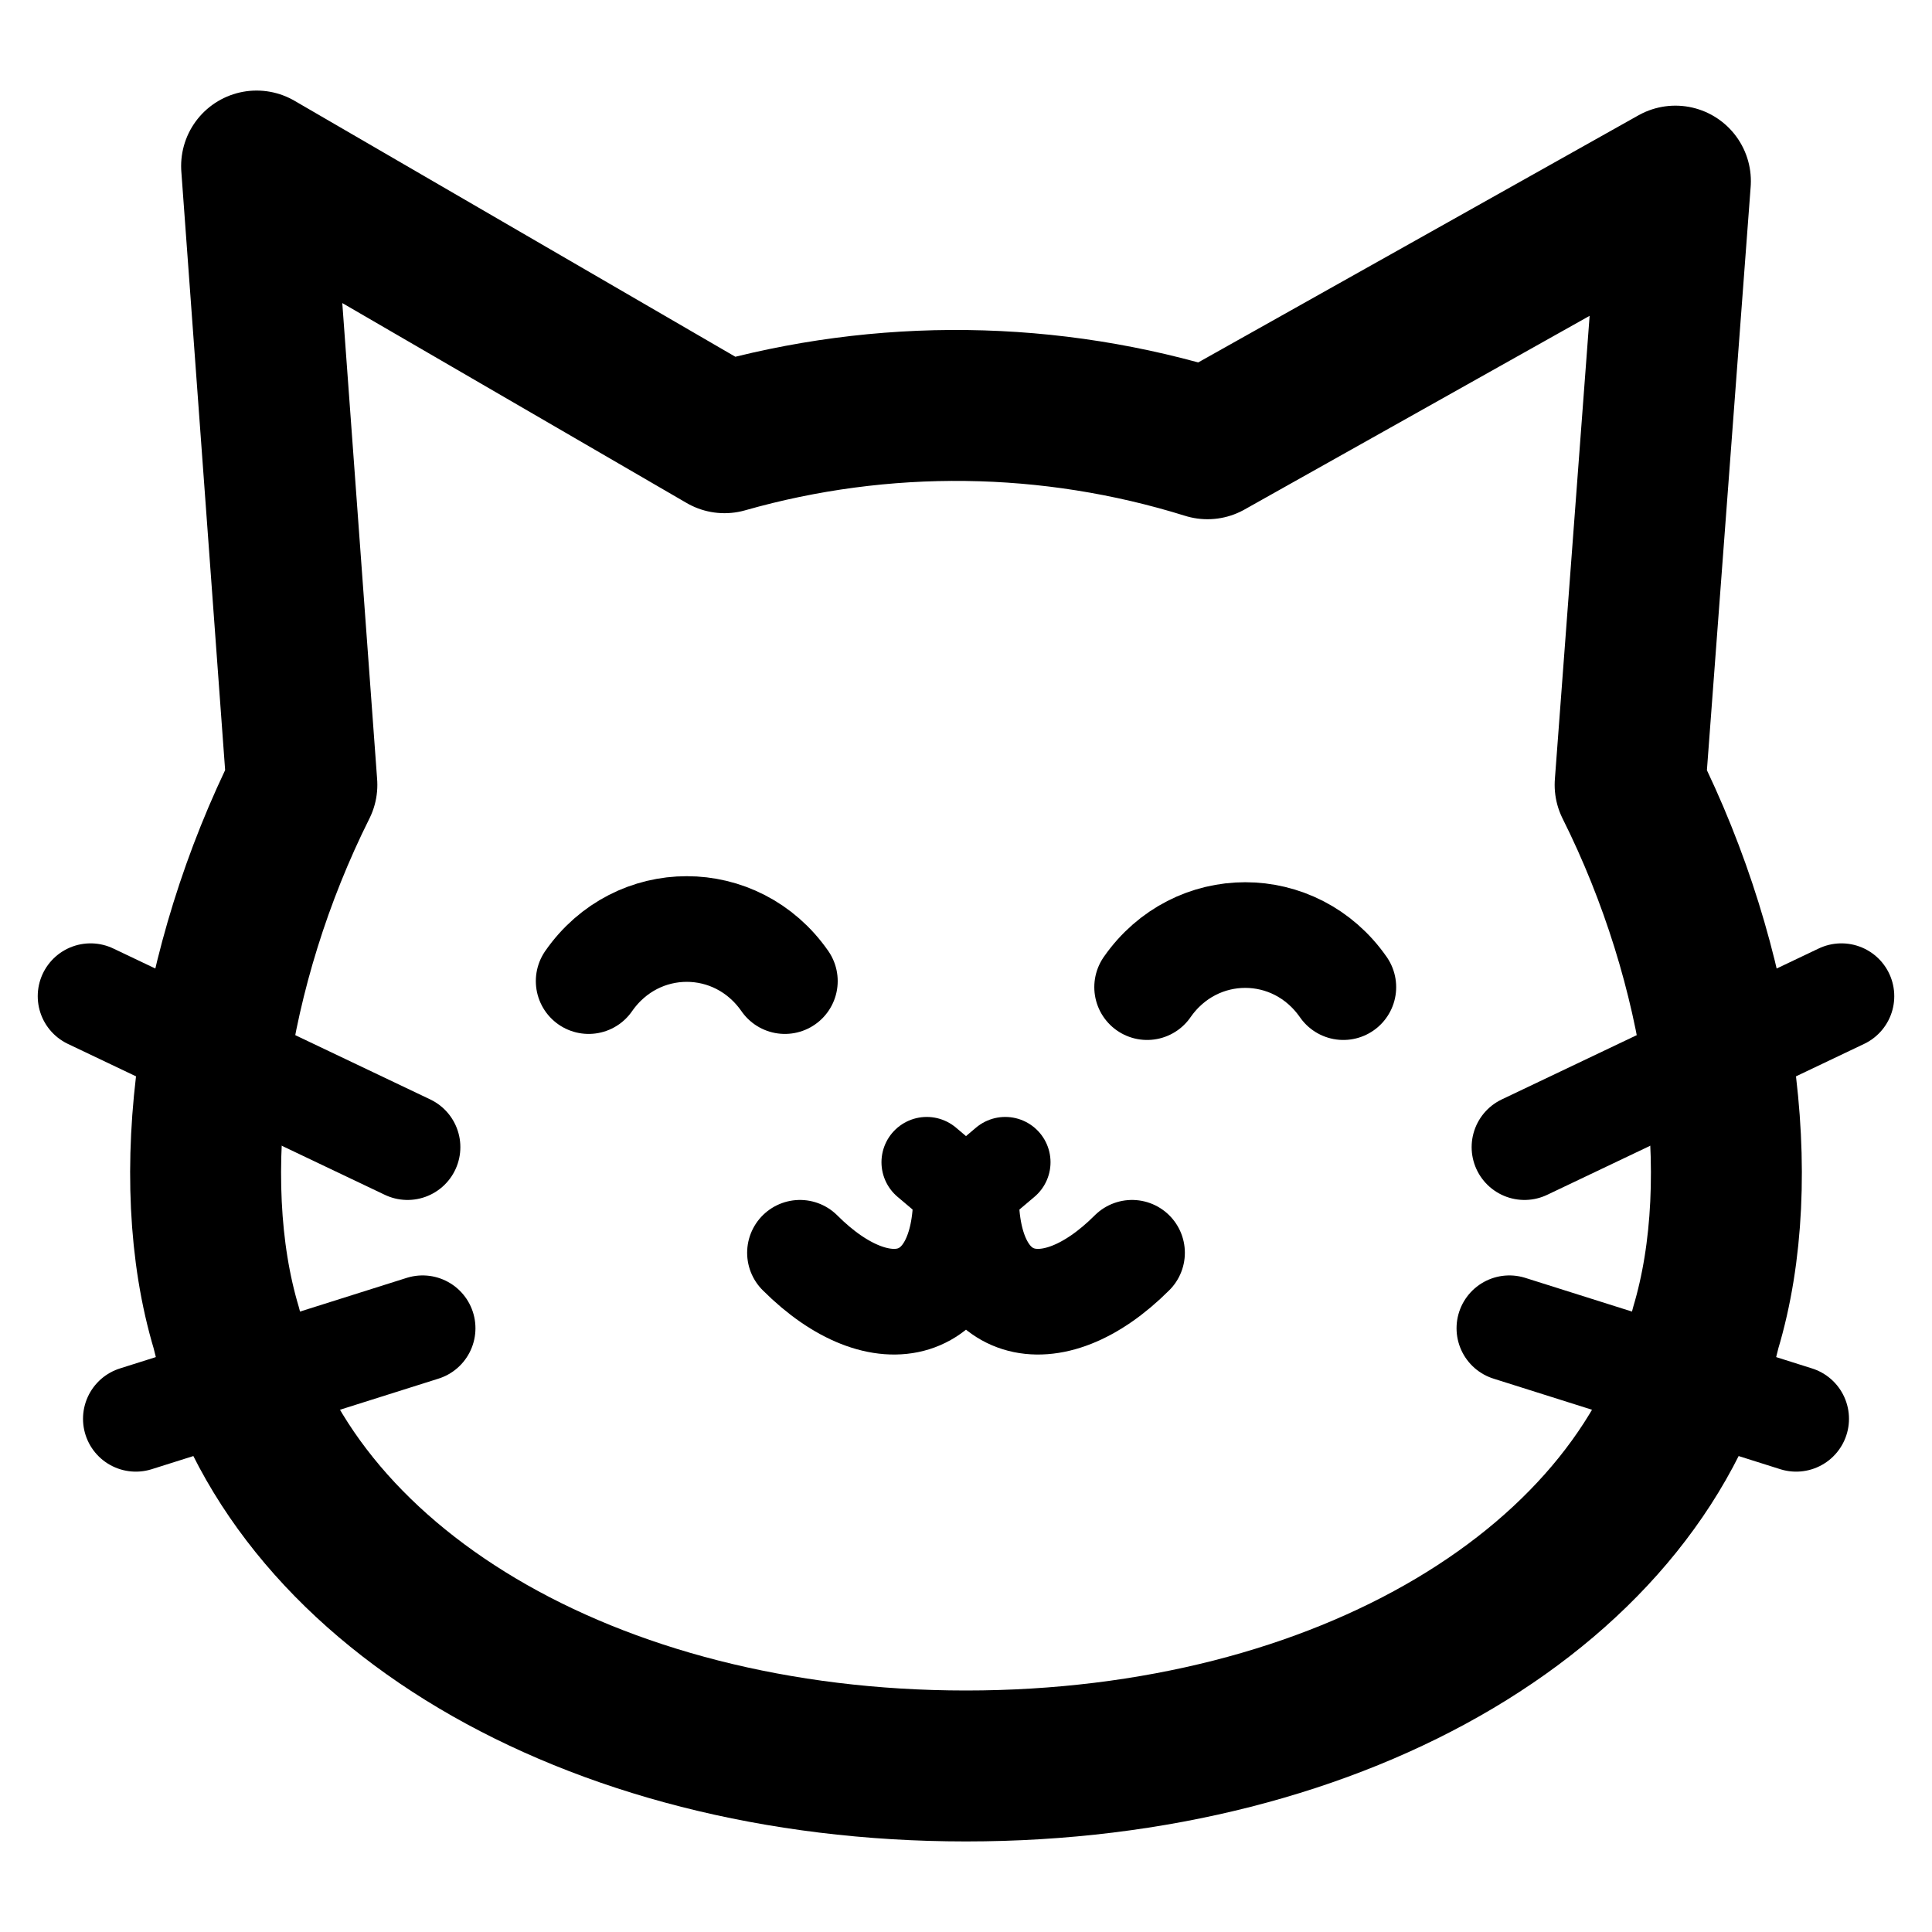
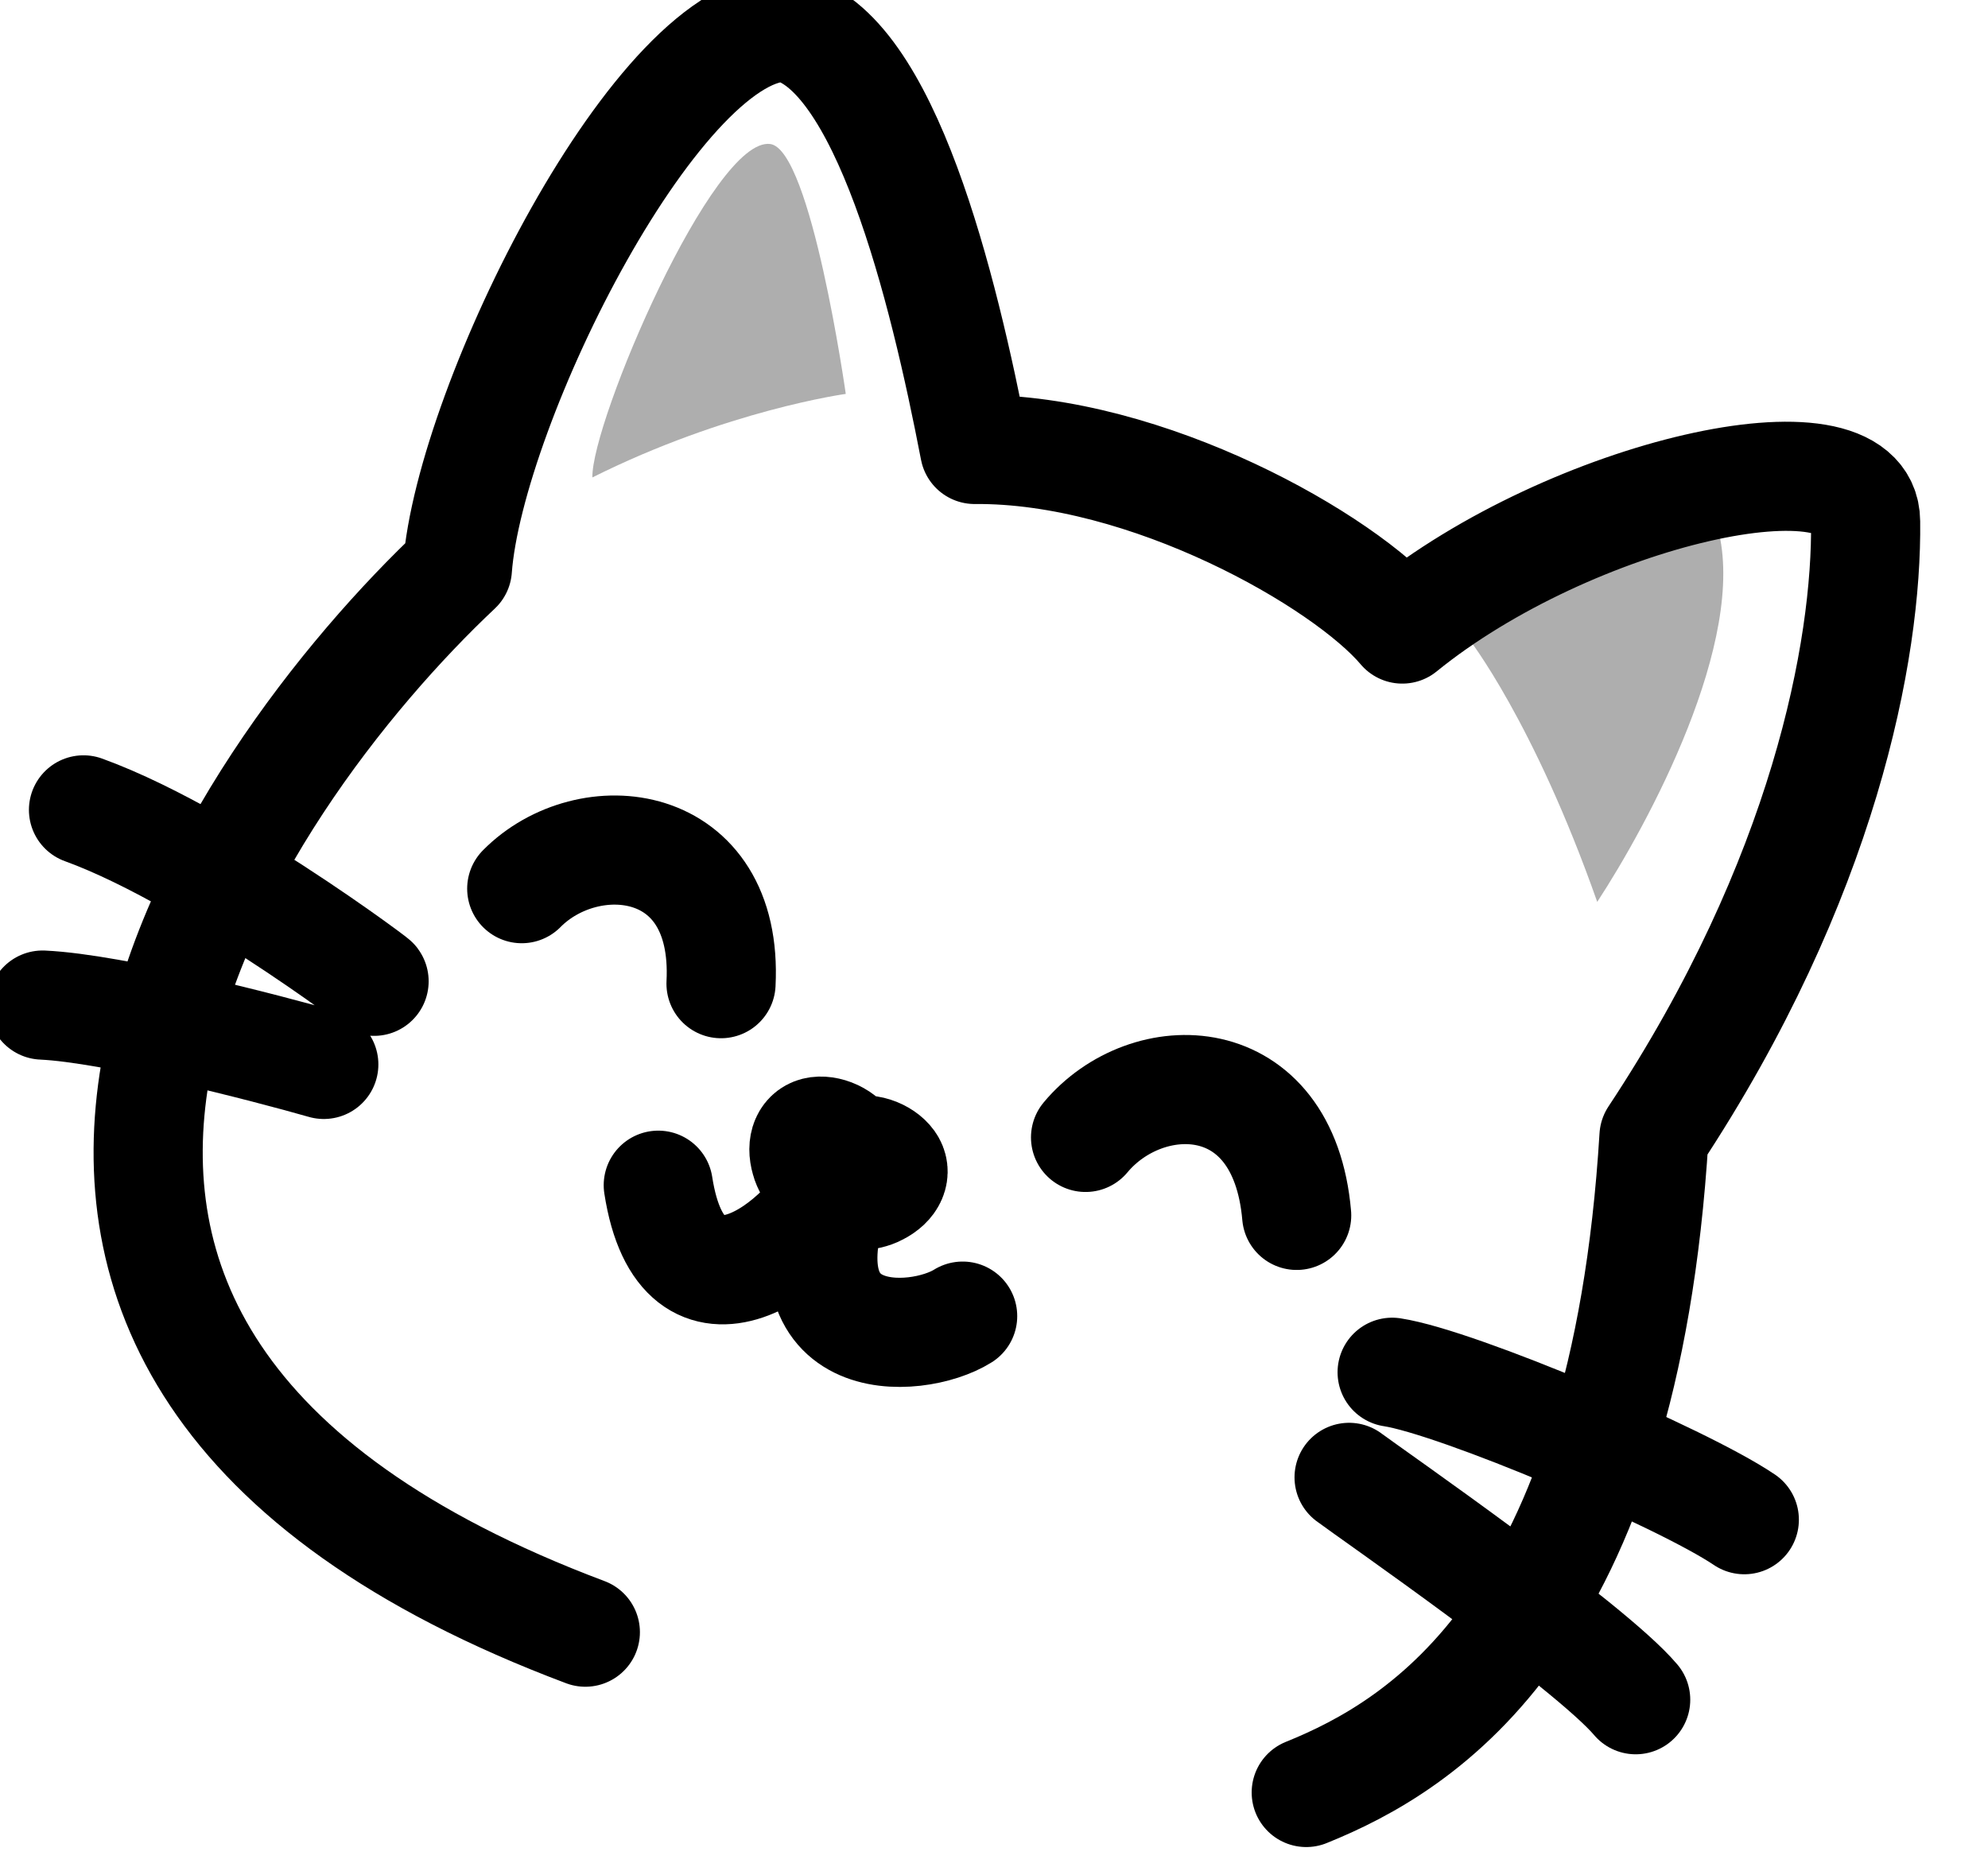
- <svg xmlns="http://www.w3.org/2000/svg" viewBox="0 0 32 32">
-   <g fill="none" stroke="#000" stroke-width="2.5" stroke-linecap="round" stroke-linejoin="round">
-     <path d="M5 13 4.25 2.75 12 7.25a14 14 0 0 1 8 .1L27.75 3 27 13c1.5 3 2 6.5 1.25 9-1 4.25-6 7.25-12.25 7.25S4.75 26.25 3.75 22C3 19.5 3.5 16 5 13Z" />
+ <svg xmlns="http://www.w3.org/2000/svg" viewBox="85 0 510 480" fill="none">
+   <g transform="translate(-341.923 -160.282)" stroke="#000" stroke-width="28" stroke-linecap="round" stroke-linejoin="round">
+     <path d="M762.025 620.149C792.044 608.035 843.614 576.749 851.237 451.875C894.917 385.847 905.932 326.914 905.525 294.084C905.384 269.438 829.823 286.574 786.666 321.664C771.878 304.128 721.228 275.201 676.949 275.591C668.951 234.12 653.991 172.808 628.925 167.302C596.322 165.665 547.394 263.912 544.258 306.23C487.41 359.697 383.39 506.226 577.086 579.023" />
+     <path d="M568.875 301.546C568.519 284.235 606.629 194.829 624.529 197.231C637.313 198.946 648.148 275.414 648.148 275.414S610.988 280.491 568.875 301.546Z" transform="translate(624.529 197.231) scale(.82) translate(-624.529 -197.231)" fill="#000" stroke="none" opacity=".32" />
+     <g transform="matrix(-.897657 -.937758 -.849026 .81272 1600.089 708.425)">
+       <path d="M574.828 299.41C579.864 275.433 595.27 222.372 619.789 207.431C629.713 207.255 642.219 275.66 642.219 275.66S616.941 278.355 574.828 299.41Z" transform="translate(619.789 207.431) scale(.82) translate(-619.789 -207.431)" fill="#000" stroke="none" opacity=".32" />
+     </g>
+     <path d="M520.286 410.156C535.146 421.203 483.689 380.877 448.343 368.058M509.991 433.363C495.373 429.18 456.115 418.987 437.84 418.137M784.061 512.338C800.928 514.918 858.348 539.313 874.407 550.167M773.018 539.306C778.17 543.192 834.805 582.42 846.539 596.353" />
+     <path d="M560.77 388.272C577.759 371.079 613.842 374.504 611.894 412.646M705.409 452.09C721.064 433.29 756.195 433.246 759.572 472.095M642.718 461.304C633.555 480.661 601.968 504.159 595.795 464.351M673.881 497.937C662.085 505.343 624.699 507.824 642.952 461.683" />
+     <g transform="matrix(1.19396 .517128 -.524758 1.21158 129.35 -553.696)">
+       <path d="M672.335 546.462C674.301 544.126 678.233 544.126 680.2 545.294C682.166 546.462 682.166 548.797 680.2 551.133C678.823 552.885 675.284 554.636 672.335 555.804C669.386 554.636 665.847 552.885 664.47 551.133C662.504 548.797 662.504 546.462 664.47 545.294C666.436 544.126 670.369 544.126 672.335 546.462Z" stroke-width="21.35" />
+     </g>
  </g>
-   <g fill="none" stroke="#000" stroke-width="1.75" stroke-linecap="round" stroke-linejoin="round">
-     <path d="M6.75 19 1.5 16.5M7 22l-4.75 1.5M25.25 19l5.25-2.5M25 22l4.75 1.5" />
-     <path d="M9.75 16.25c.8-1.15 2.45-1.15 3.25 0m6 .1c.8-1.15 2.45-1.15 3.25 0" />
-     <path d="M16 19.8c0 1.95-1.4 2.3-2.75.95M16 19.8c0 1.95 1.4 2.3 2.75.95" />
-   </g>
-   <path d="m15.35 19.25.65.55.65-.55" fill="none" stroke="#000" stroke-width="1.5" stroke-linecap="round" stroke-linejoin="round" />
</svg>
